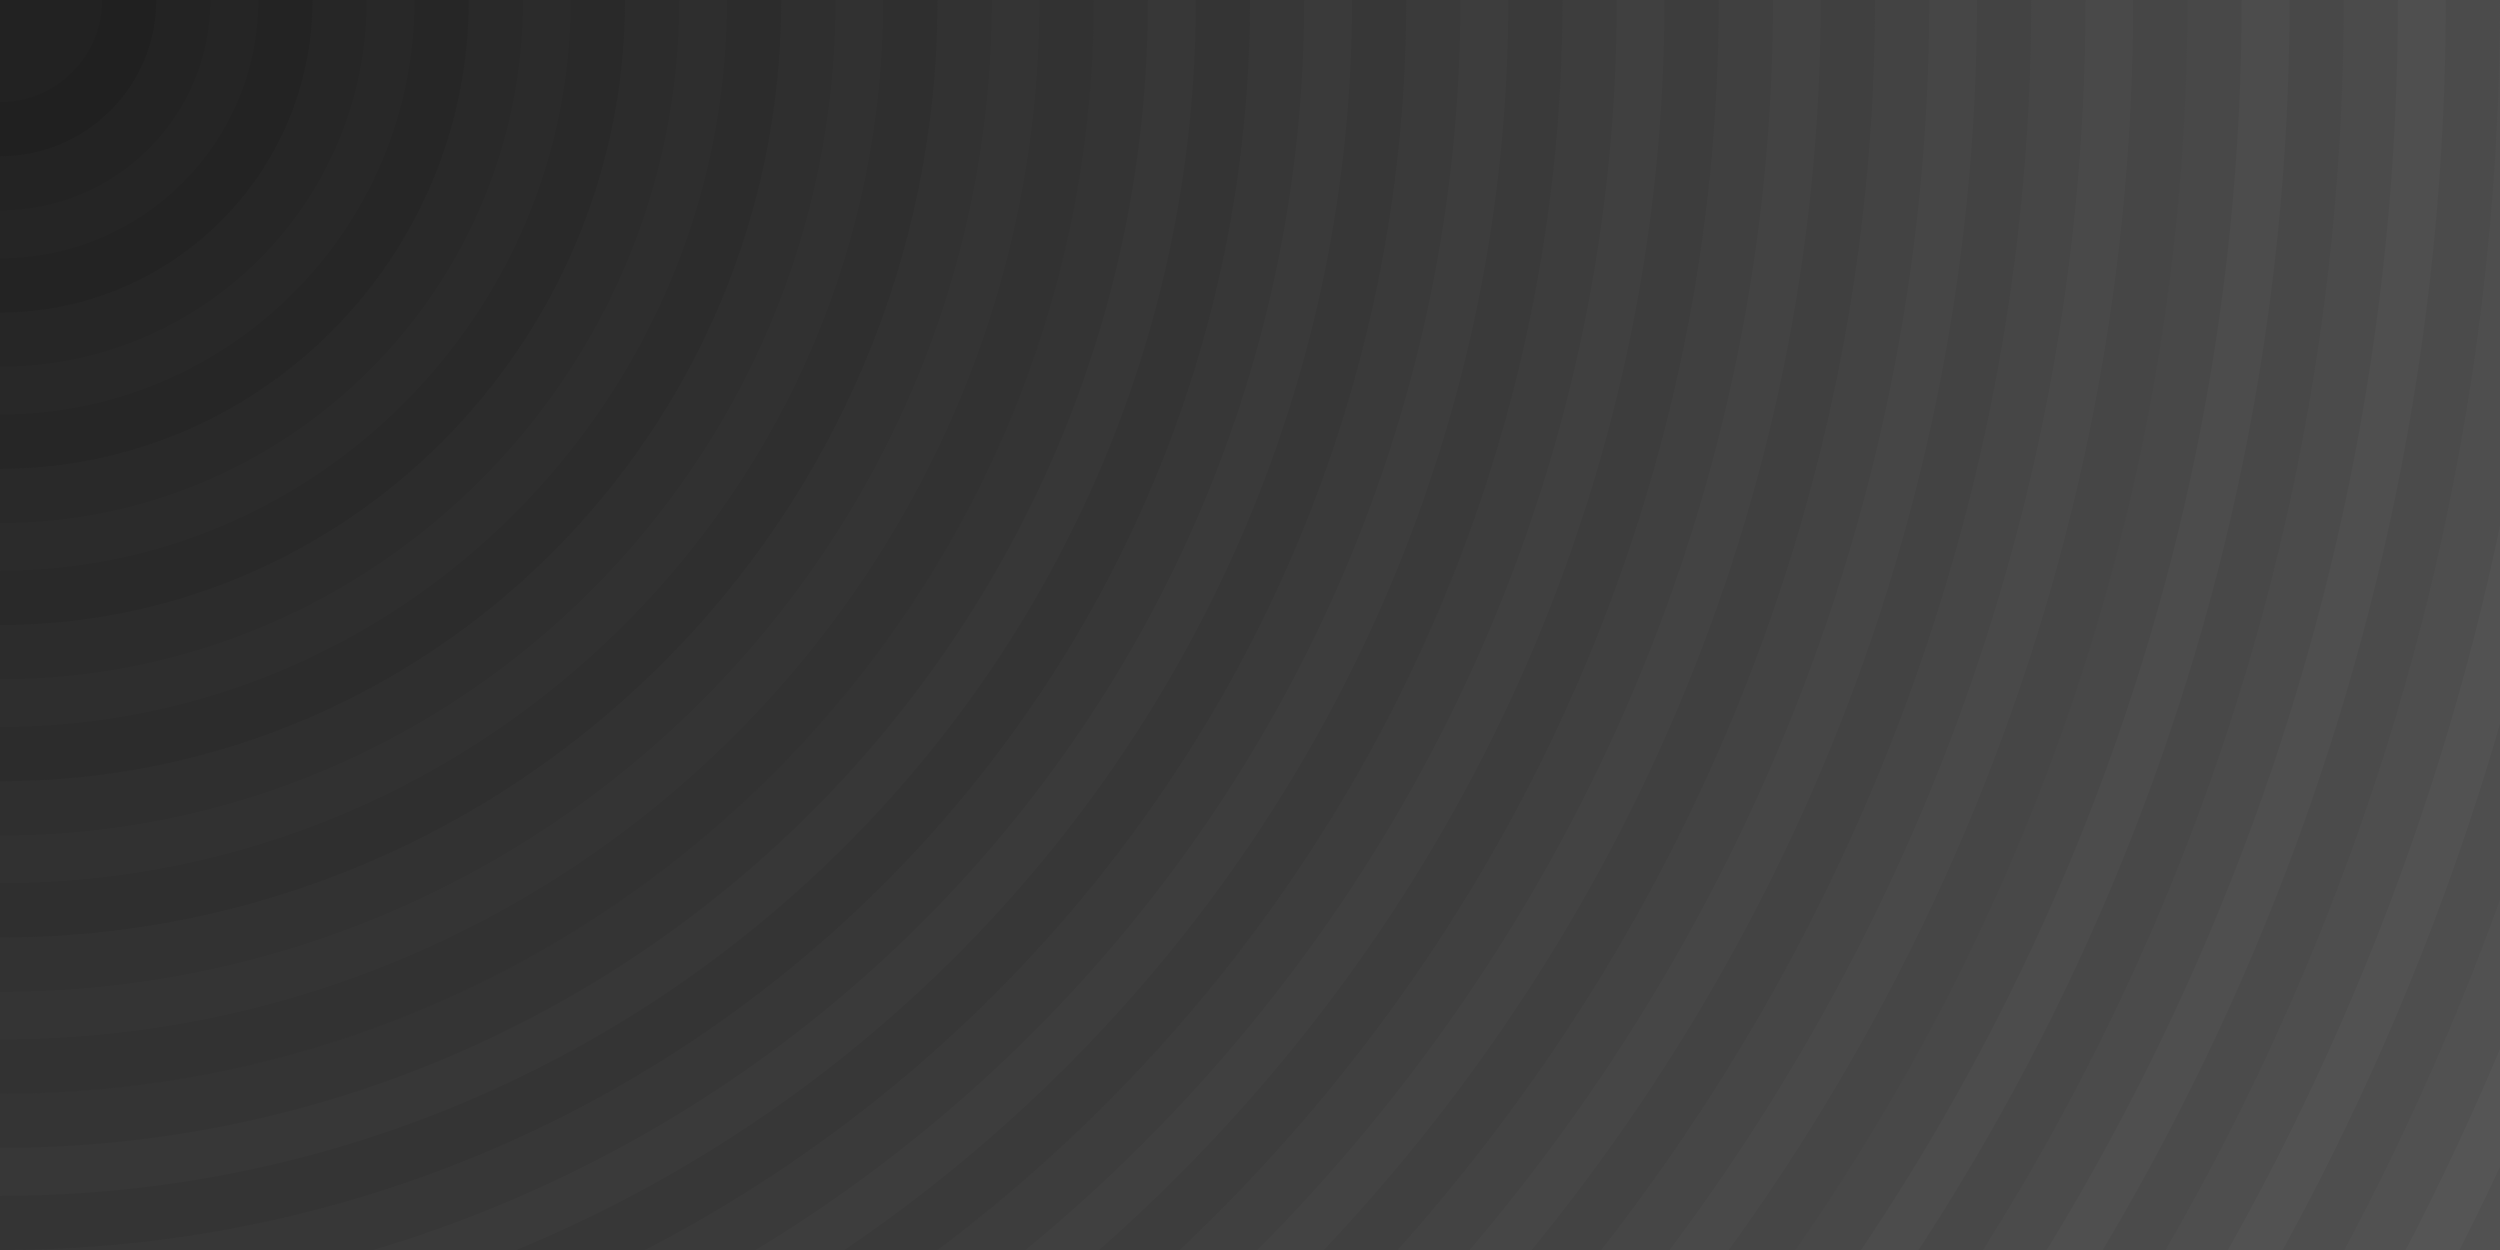
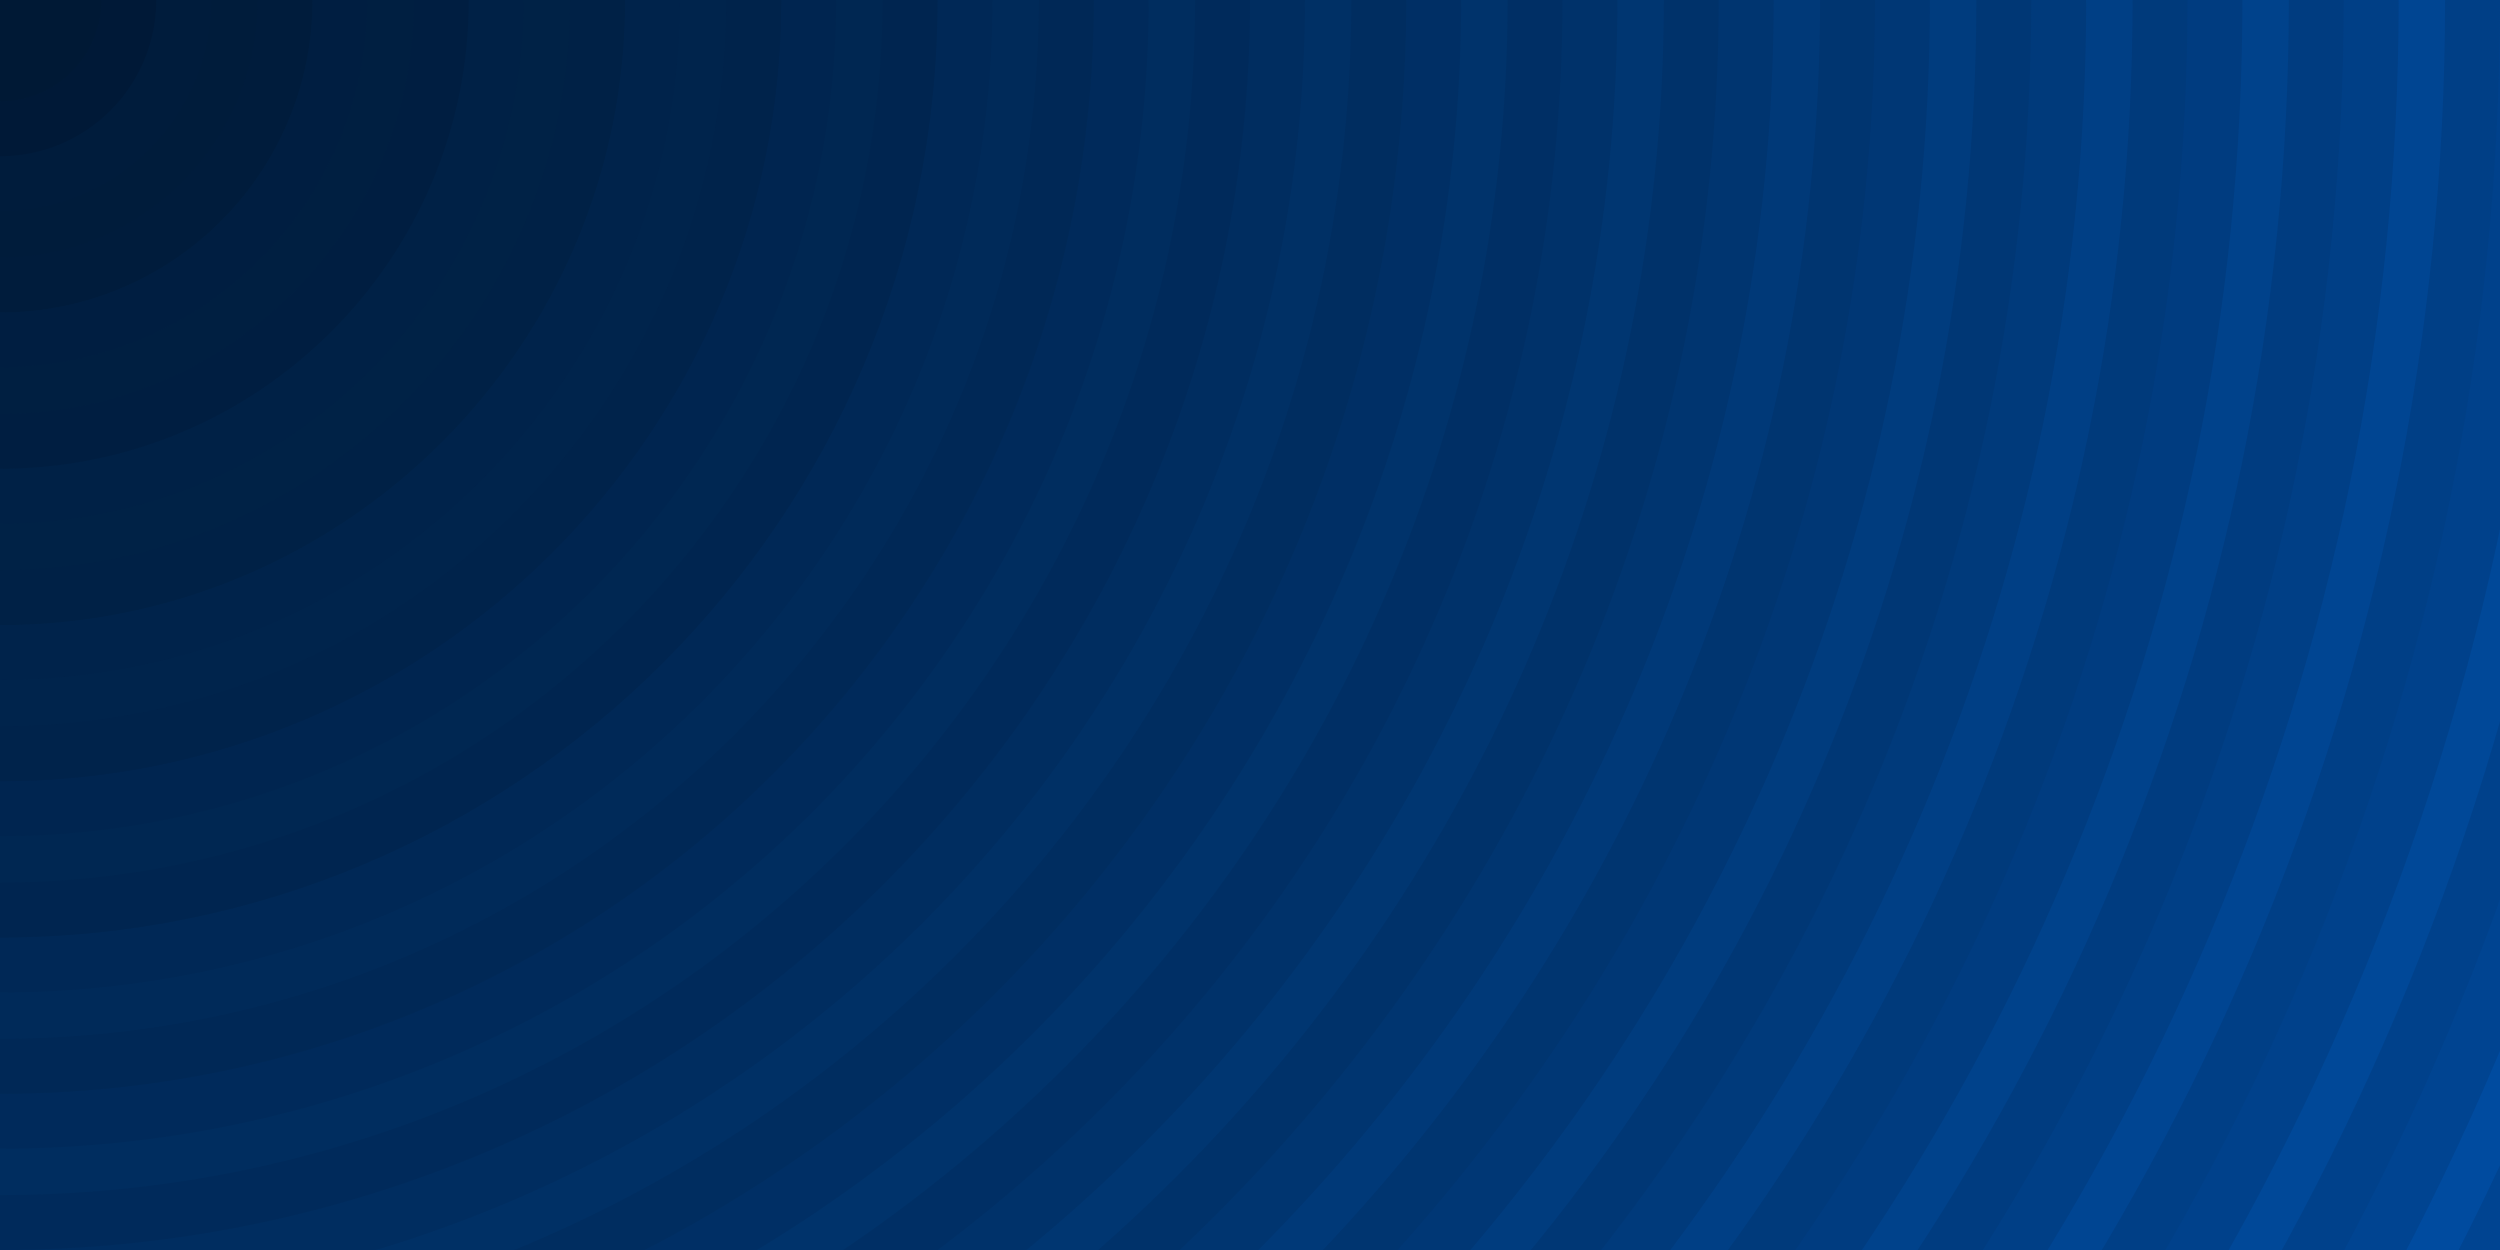
<svg xmlns="http://www.w3.org/2000/svg" width="100%" height="100%" viewBox="0 0 1600 800">
-   <rect fill="#555555" width="1600" height="800" />
-   <g stroke="#000000" stroke-width="69.4" stroke-opacity="0.05">
-     <circle fill="#555555" cx="0" cy="0" r="1800" />
-     <circle fill="#525252" cx="0" cy="0" r="1700" />
-     <circle fill="#4f4f4f" cx="0" cy="0" r="1600" />
-     <circle fill="#4c4c4c" cx="0" cy="0" r="1500" />
-     <circle fill="#494949" cx="0" cy="0" r="1400" />
-     <circle fill="#464646" cx="0" cy="0" r="1300" />
-     <circle fill="#434343" cx="0" cy="0" r="1200" />
-     <circle fill="#404040" cx="0" cy="0" r="1100" />
-     <circle fill="#3d3d3d" cx="0" cy="0" r="1000" />
-     <circle fill="#3a3a3a" cx="0" cy="0" r="900" />
-     <circle fill="#373737" cx="0" cy="0" r="800" />
-     <circle fill="#343434" cx="0" cy="0" r="700" />
-     <circle fill="#313131" cx="0" cy="0" r="600" />
-     <circle fill="#2e2e2e" cx="0" cy="0" r="500" />
-     <circle fill="#2b2b2b" cx="0" cy="0" r="400" />
-     <circle fill="#282828" cx="0" cy="0" r="300" />
-     <circle fill="#252525" cx="0" cy="0" r="200" />
-     <circle fill="#222222" cx="0" cy="0" r="100" />
+   <rect fill="#004b9f" width="1600" height="800" />
+   <g stroke="#002146" stroke-width="70.3" stroke-opacity="0.15">
+     <circle fill="#004b9f" cx="0" cy="0" r="1800" />
+     <circle fill="#004898" cx="0" cy="0" r="1700" />
+     <circle fill="#004592" cx="0" cy="0" r="1600" />
+     <circle fill="#00428b" cx="0" cy="0" r="1500" />
+     <circle fill="#003f85" cx="0" cy="0" r="1400" />
+     <circle fill="#003c7e" cx="0" cy="0" r="1300" />
+     <circle fill="#003978" cx="0" cy="0" r="1200" />
+     <circle fill="#003671" cx="0" cy="0" r="1100" />
+     <circle fill="#00336b" cx="0" cy="0" r="1000" />
+     <circle fill="#003065" cx="0" cy="0" r="900" />
+     <circle fill="#002d5f" cx="0" cy="0" r="800" />
+     <circle fill="#002a59" cx="0" cy="0" r="700" />
+     <circle fill="#002752" cx="0" cy="0" r="600" />
+     <circle fill="#00244c" cx="0" cy="0" r="500" />
+     <circle fill="#002246" cx="0" cy="0" r="400" />
+     <circle fill="#001f41" cx="0" cy="0" r="300" />
+     <circle fill="#001c3b" cx="0" cy="0" r="200" />
+     <circle fill="#001935" cx="0" cy="0" r="100" />
  </g>
</svg>
